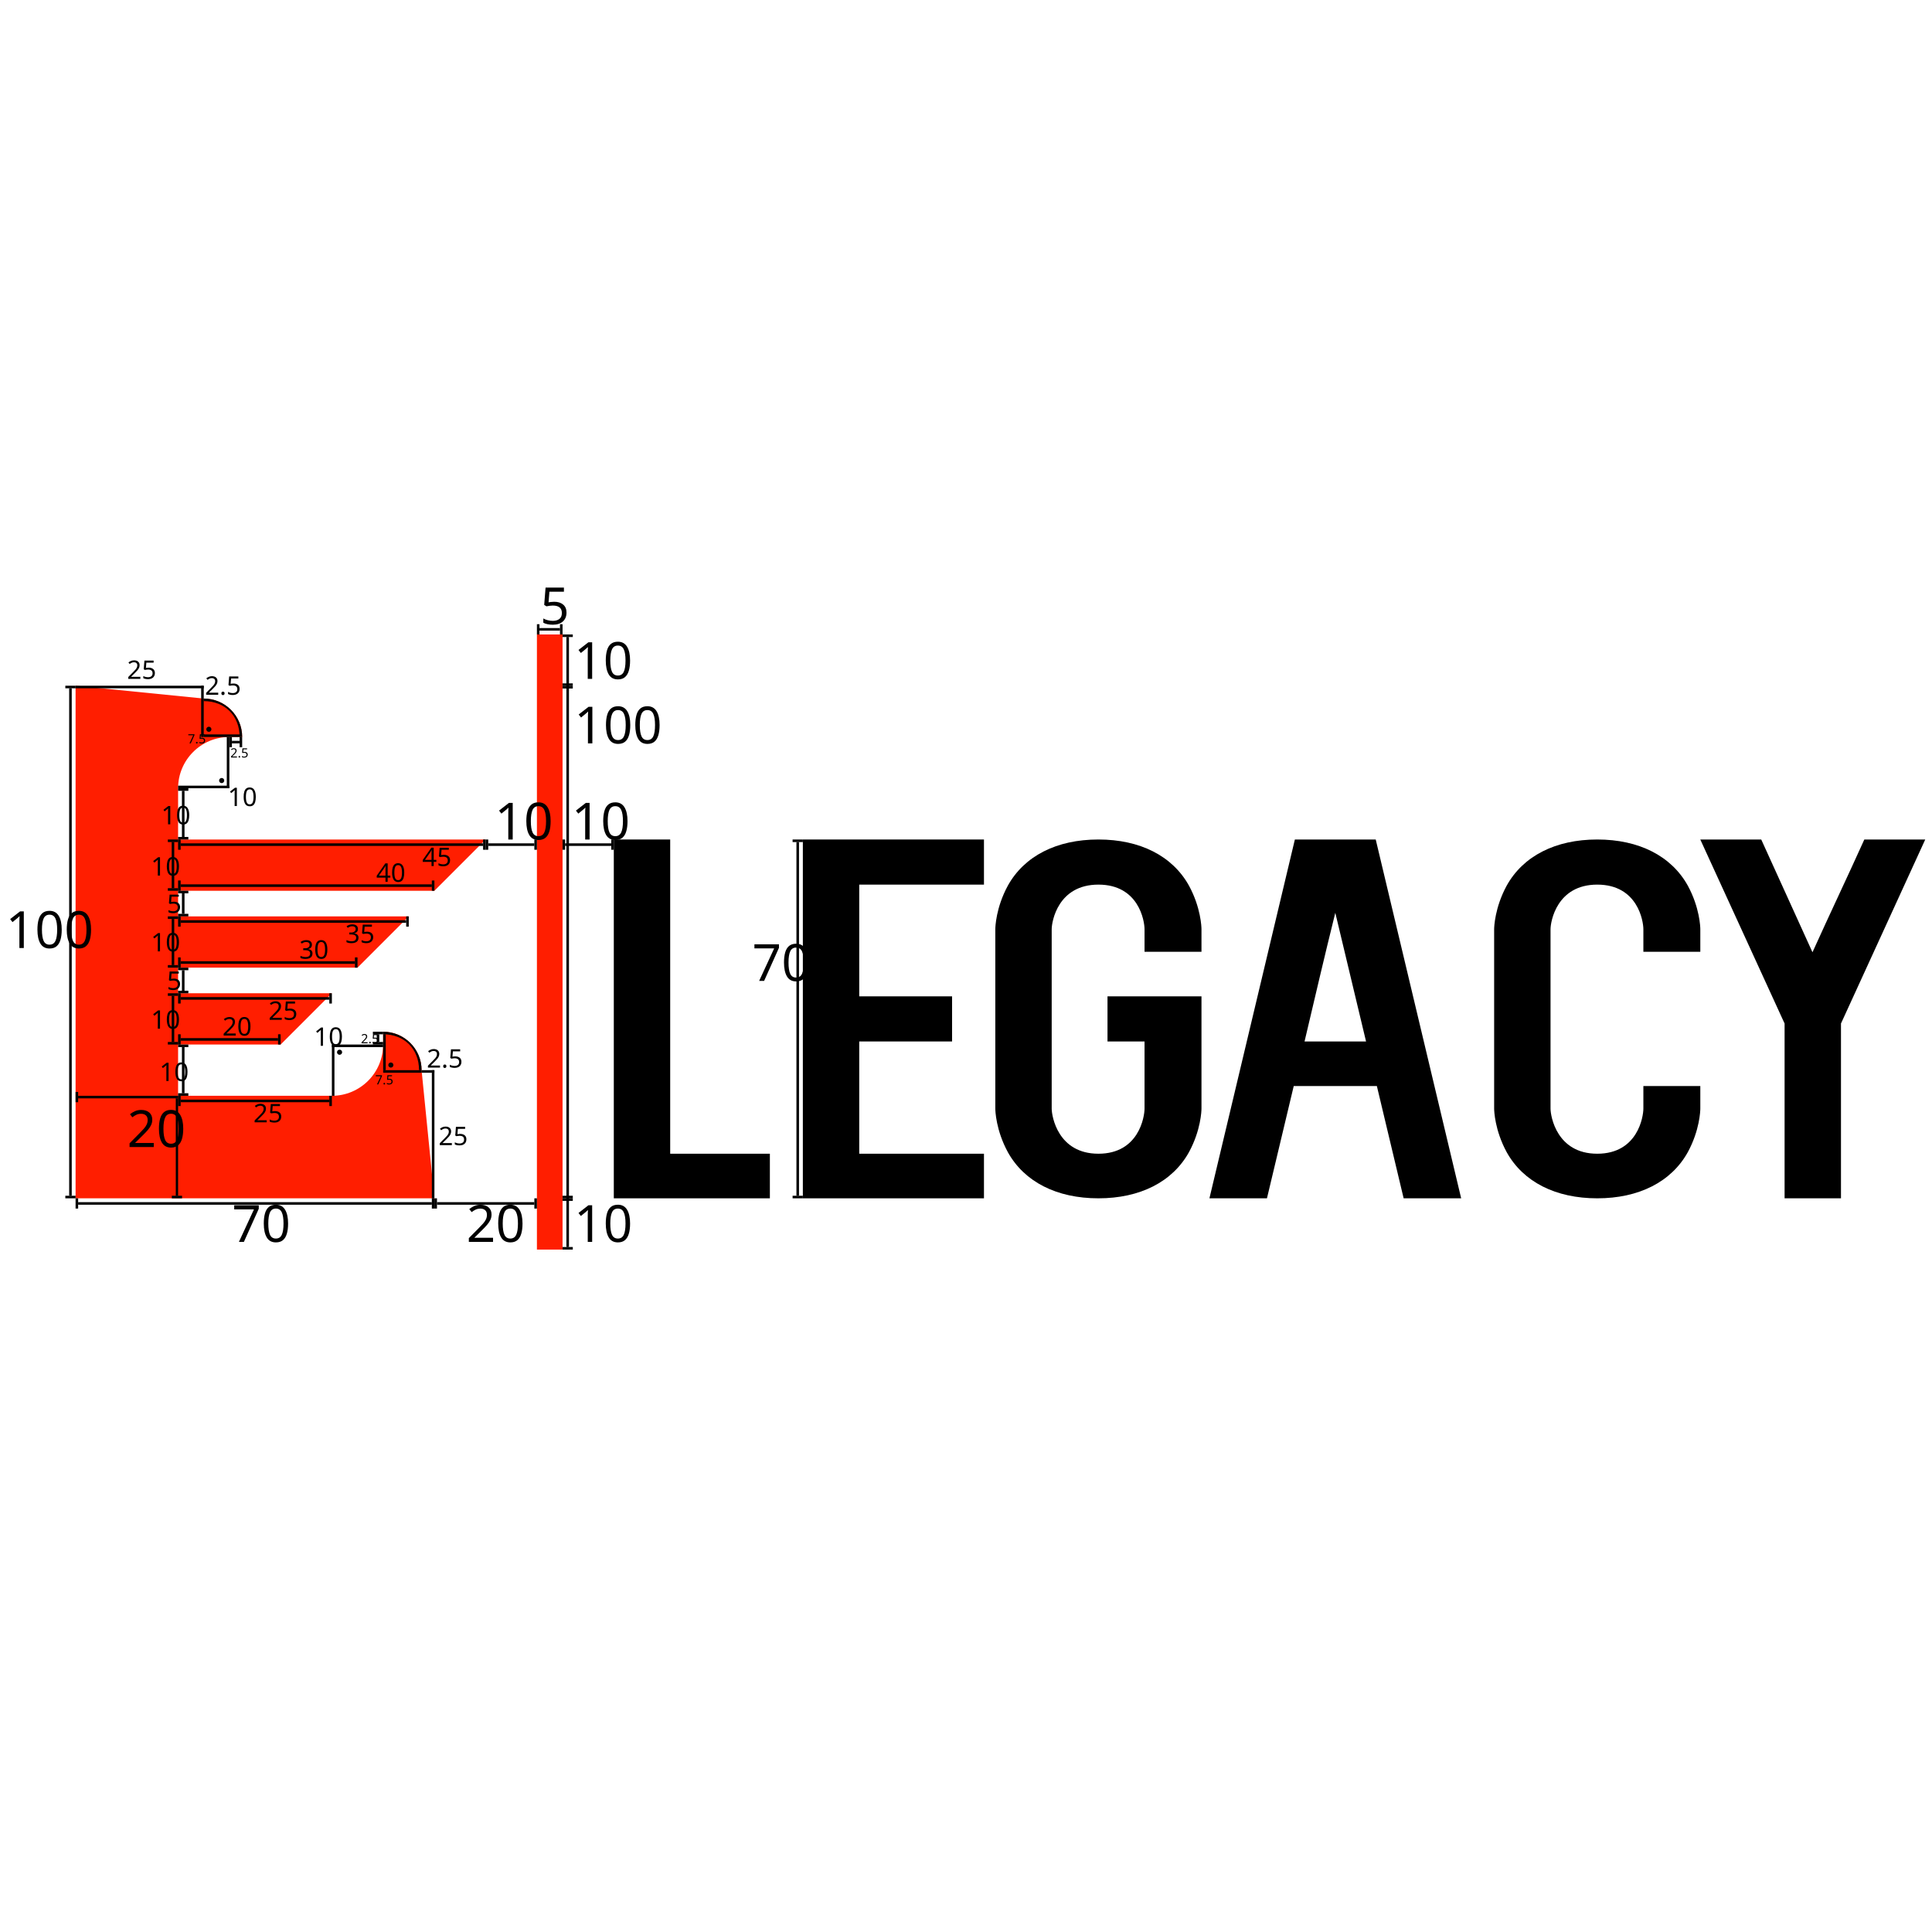
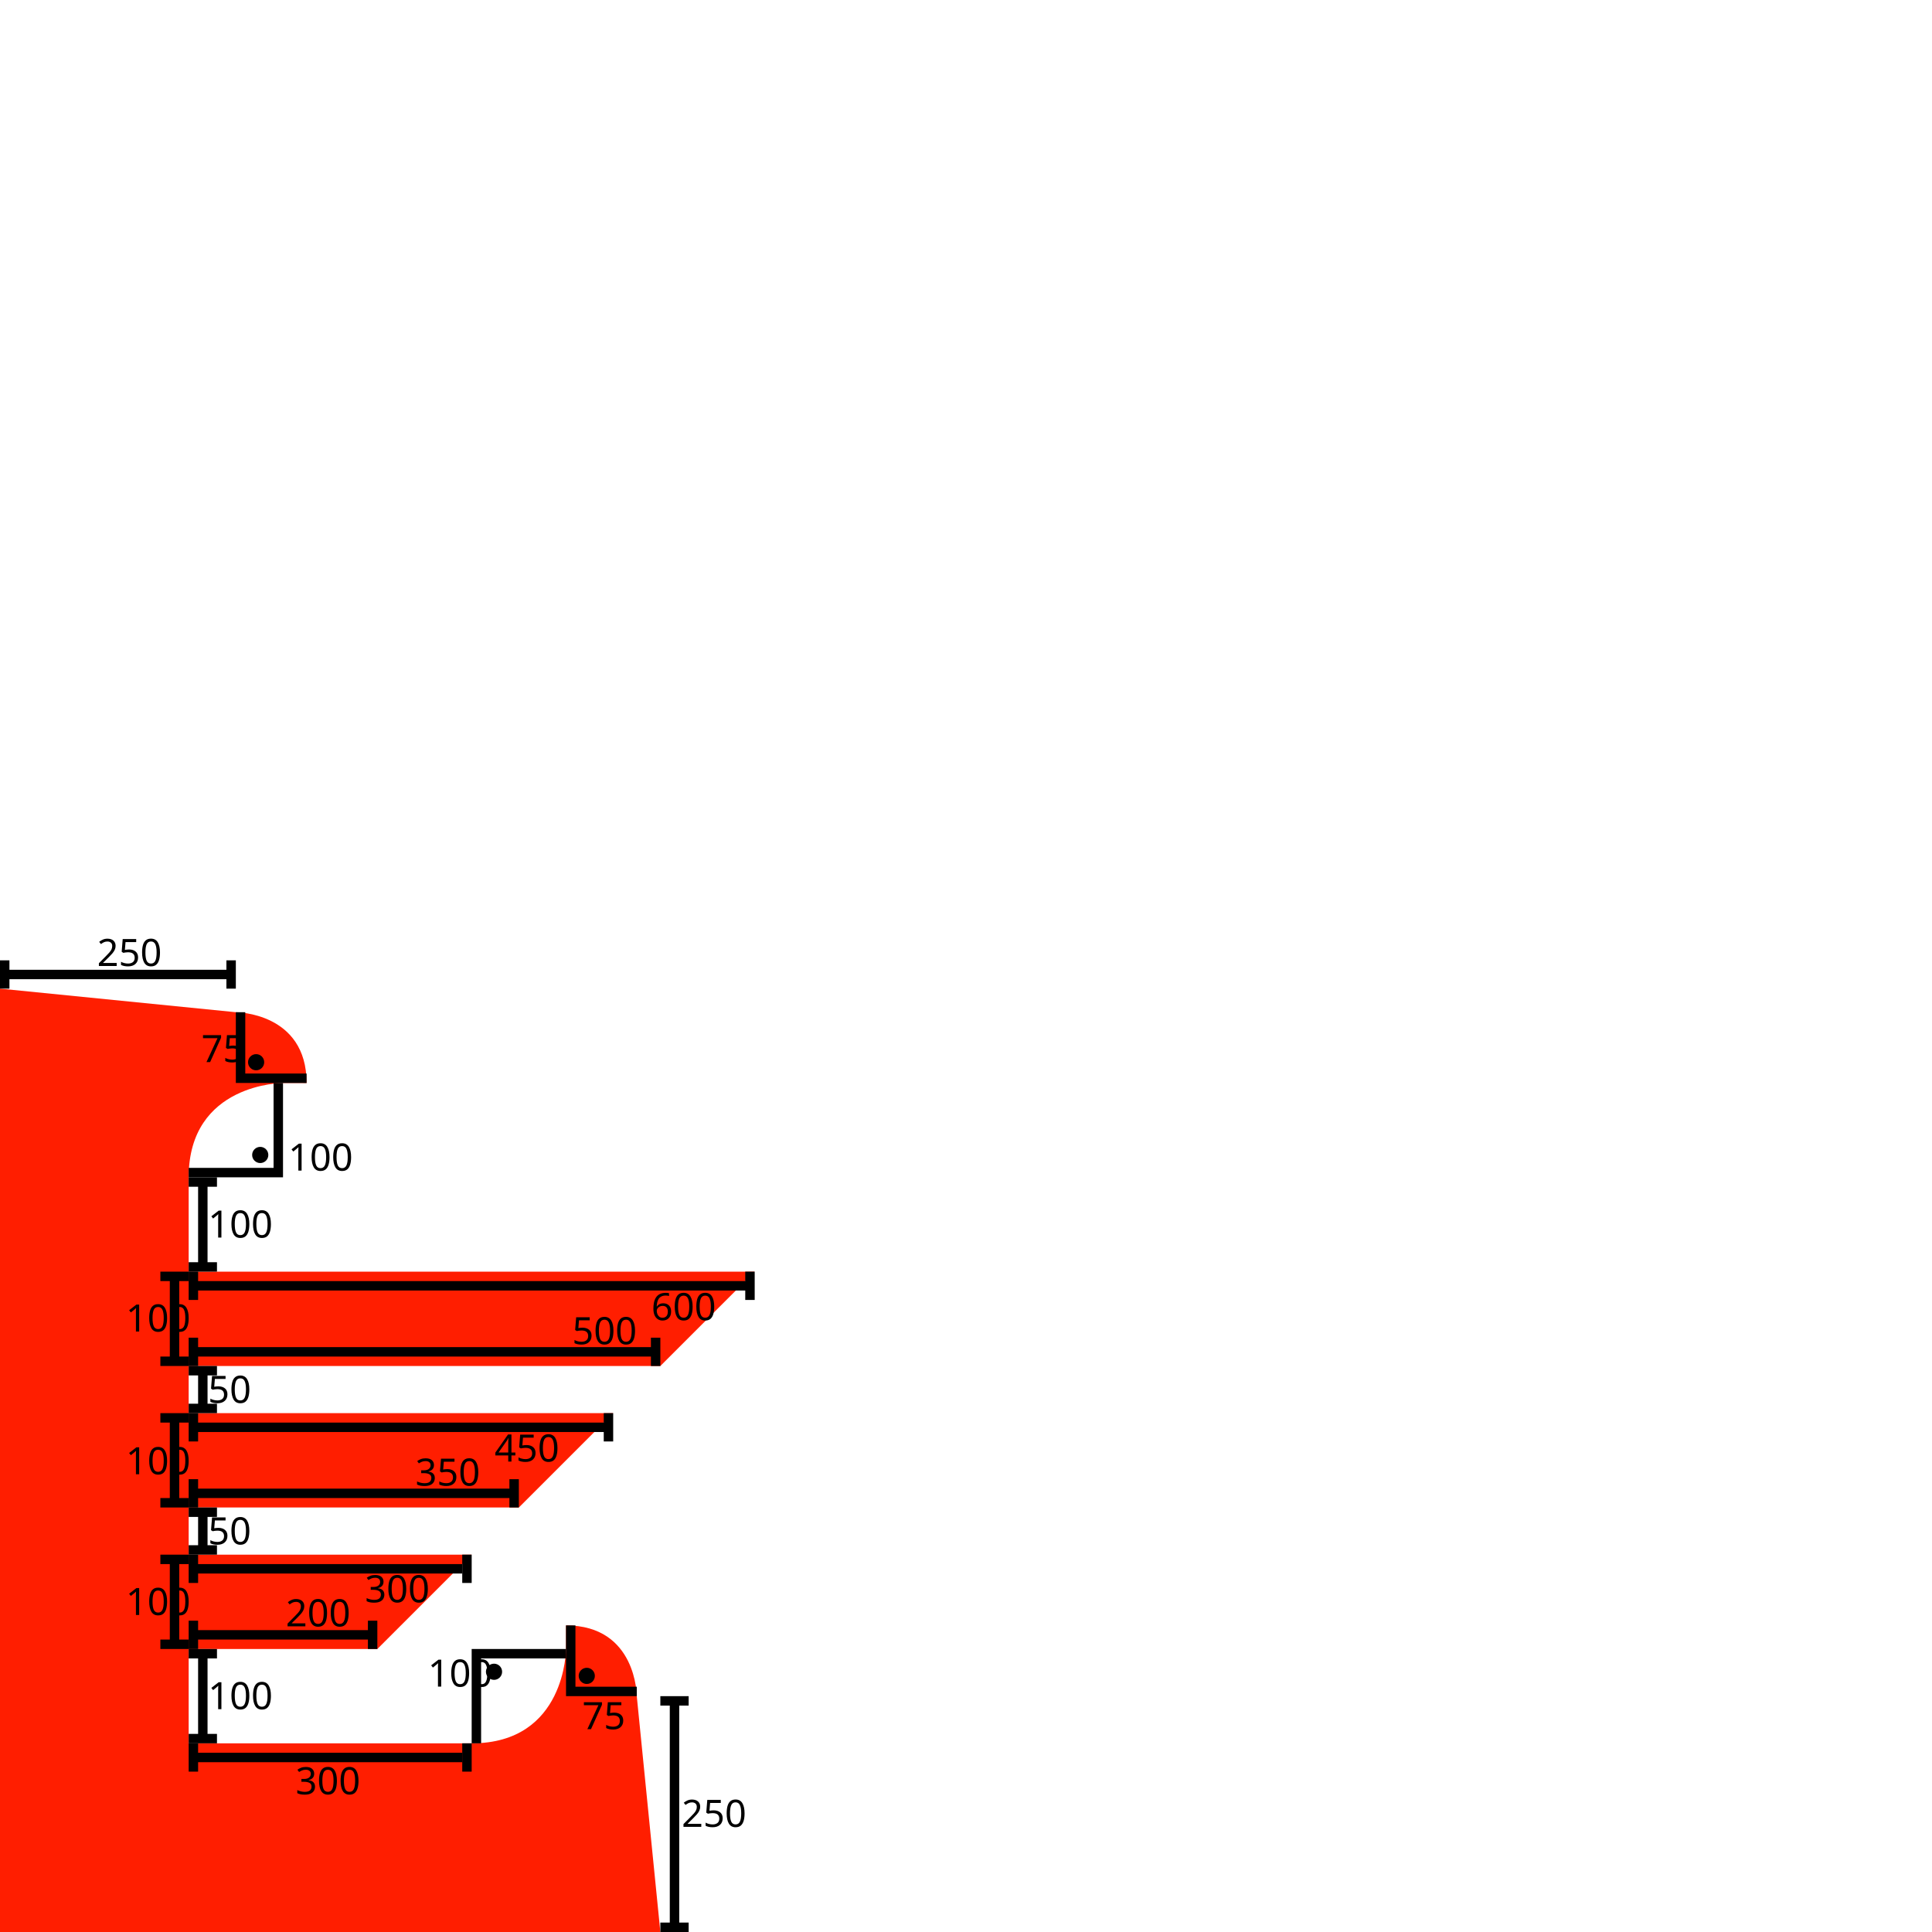
- <svg xmlns="http://www.w3.org/2000/svg" version="1.1" id="Layer_1" x="0px" y="0px" width="2000px" height="2000px" viewBox="0 0 2000 2000" enable-background="new 0 0 2000 2000" xml:space="preserve">
-   <path fill="#FF1E00" d="M396.613,1068.036l0.01,0v13.266c-0.004,29.306-23.761,53.063-53.064,53.064H184.368v-53.064h106.128  l53.064-53.064H184.368v-26.532h185.723l53.064-53.064H184.368v-26.532h265.319l53.064-53.064H184.368v-53.064  c0-29.302,23.758-53.06,53.064-53.064h13.266l0,0.01c0-21.98-17.818-39.798-39.798-39.798L78.241,709.856v530.638h371.446  l-13.276-132.659C436.411,1085.854,418.593,1068.036,396.613,1068.036" />
-   <polyline fill="#FF1E00" points="555.815,656.792 555.815,1293.557 582.346,1293.557 582.346,656.792 " />
-   <g>
-     <path d="M796.969,1194.331v46.162H635.41V869.047h58.372v325.284H796.969z" />
-     <path d="M889.477,915.753v115.664h96.106v46.706h-96.106v116.208h129.12v46.162H831.105V869.047h187.492v46.706H889.477z" />
-     <path d="M1043.322,1192.725c-12.377-22.796-12.981-42.976-12.981-45.1v-185.71c0-2.124,0.604-22.304,12.981-45.1   c17.097-30.801,50.687-47.768,93.746-47.768c43.031,0,76.649,16.968,93.746,47.768c12.377,22.796,12.952,42.976,12.952,45.1v23.34   h-58.947v-23.34c0-8.497-5.901-46.162-47.751-46.162c-41.879,0-48.355,38.183-48.355,46.162v185.71   c0,7.979,6.476,46.706,48.355,46.706c41.85,0,47.751-38.209,47.751-46.706v-69.502h-38.339v-46.706h97.286v116.208   c0,2.124-0.576,22.304-12.952,45.1c-17.097,30.801-50.715,47.768-93.746,47.768   C1094.008,1240.494,1060.419,1223.526,1043.322,1192.725z" />
-     <path d="M1425.328,1124.285h-86.061l-27.718,116.208h-59.552l88.45-371.446h83.701l88.45,371.446h-59.552L1425.328,1124.285z    M1414.132,1078.123l-31.834-133.201c-11.197,45.1-21.213,88.102-31.834,133.201H1414.132z" />
-     <path d="M1559.716,1192.725c-12.377-22.796-12.981-42.976-12.981-45.1v-185.71c0-2.124,0.604-22.304,12.981-45.1   c17.097-30.801,50.687-47.768,93.746-47.768c43.03,0,76.649,16.968,93.746,47.768c12.377,22.796,12.952,42.976,12.952,45.1v23.34   h-58.947v-23.34c0-8.497-5.901-46.162-47.751-46.162c-41.879,0-48.355,38.183-48.355,46.162v185.71   c0,7.979,6.476,46.706,48.355,46.706c41.85,0,47.751-38.209,47.751-46.706v-23.34h58.947v23.34c0,2.124-0.576,22.304-12.952,45.1   c-17.097,30.801-50.715,47.768-93.746,47.768C1610.402,1240.494,1576.813,1223.526,1559.716,1192.725z" />
-     <path d="M1993.013,869.047l-87.241,190.503v180.944h-58.372V1059.55l-87.27-190.503h63.092l53.047,116.726   c17.701-39.245,35.979-77.455,53.68-116.726H1993.013z" />
-   </g>
-   <text transform="matrix(1 0 0 1 5.7993 981.3638)" font-family="'Kenzo'" font-size="53.064">100</text>
-   <text transform="matrix(1 0 0 1 240.125 1285.591)" font-family="'Kenzo'" font-size="53.064">70</text>
-   <rect x="71.608" y="712.508" width="2.653" height="525.331" />
-   <rect x="67.628" y="709.855" width="10.613" height="2.653" />
-   <rect x="78.241" y="709.855" width="132.659" height="2.653" />
-   <rect x="67.628" y="1237.839" width="10.613" height="2.653" />
-   <polyline points="80.894,1244.472 80.894,1247.125 447.034,1247.125 447.034,1244.472 " />
-   <rect x="78.241" y="1240.492" width="2.653" height="10.613" />
-   <rect x="447.034" y="1240.492" width="2.653" height="10.613" />
-   <text transform="matrix(1 0 0 1 131.582 1187.428)" font-family="'Kenzo'" font-size="53.064">20</text>
-   <text transform="matrix(1 0 0 1 511.9082 869.0405)" font-family="'Kenzo'" font-size="53.064">10</text>
-   <text transform="matrix(1 0 0 1 594.1538 702.7764)" font-family="'Kenzo'" font-size="53.064">10</text>
-   <text transform="matrix(1 0 0 1 594.1548 1285.591)" font-family="'Kenzo'" font-size="53.064">10</text>
-   <polyline points="80.894,1134.365 80.894,1137.018 184.368,1137.018 184.368,1134.365 " />
-   <rect x="78.241" y="1130.385" width="2.653" height="10.613" />
-   <text transform="matrix(1 0 0 1 389.4287 912.8208)" font-family="'Kenzo'" font-size="26.532">40</text>
-   <text transform="matrix(1 0 0 1 437.0825 896.5151)" font-family="'Kenzo'" font-size="26.532">45</text>
-   <polyline points="187.021,873.026 187.021,875.679 500.098,875.679 500.098,873.026 " />
-   <polyline points="505.405,873.028 505.405,875.681 553.163,875.681 553.163,873.028 " />
-   <rect x="184.368" y="869.046" width="2.653" height="10.613" />
-   <rect x="500.098" y="869.046" width="2.653" height="10.613" />
-   <rect x="502.751" y="869.046" width="2.653" height="10.613" />
-   <rect x="553.161" y="869.046" width="2.653" height="10.613" />
-   <text transform="matrix(1 0 0 1 482.7979 1285.591)" font-family="'Kenzo'" font-size="53.064">20</text>
-   <polyline points="452.339,1244.474 452.339,1247.127 553.159,1247.127 553.159,1244.474 " />
-   <rect x="449.687" y="1240.494" width="2.653" height="10.613" />
-   <rect x="553.161" y="1240.494" width="2.653" height="10.613" />
-   <text transform="matrix(1 0 0 1 591.4985 869.0405)" font-family="'Kenzo'" font-size="53.064">10</text>
-   <polyline points="585.001,873.028 585.001,875.681 632.759,875.681 632.759,873.028 " />
-   <rect x="582.346" y="869.046" width="2.653" height="10.613" />
-   <rect x="632.757" y="869.046" width="2.653" height="10.613" />
-   <text transform="matrix(1 0 0 1 559.1025 646.1763)" font-family="'Kenzo'" font-size="53.064">5</text>
-   <polyline points="558.47,650.162 558.47,652.815 579.694,652.815 579.694,650.162 " />
-   <rect x="555.815" y="646.179" width="2.653" height="10.613" />
-   <rect x="579.693" y="646.179" width="2.653" height="10.613" />
-   <polyline points="187.021,915.477 187.021,918.13 447.034,918.13 447.034,915.477 " />
-   <rect x="184.368" y="911.497" width="2.653" height="10.613" />
-   <rect x="447.034" y="911.497" width="2.653" height="10.613" />
-   <text transform="matrix(1 0 0 1 309.8354 992.4165)" font-family="'Kenzo'" font-size="26.532">30</text>
-   <text transform="matrix(1 0 0 1 357.4863 976.1118)" font-family="'Kenzo'" font-size="26.532">35</text>
-   <polyline points="187.021,952.622 187.021,955.275 420.5,955.275 420.5,952.622 " />
-   <rect x="184.368" y="948.642" width="2.653" height="10.613" />
-   <rect x="420.5" y="948.642" width="2.653" height="10.613" />
-   <polyline points="187.021,995.073 187.021,997.727 367.437,997.727 367.437,995.073 " />
-   <rect x="184.368" y="991.093" width="2.653" height="10.613" />
-   <rect x="367.437" y="991.093" width="2.653" height="10.613" />
-   <text transform="matrix(1 0 0 1 230.2378 1072.015)" font-family="'Kenzo'" font-size="26.532">20</text>
-   <text transform="matrix(1 0 0 1 277.8877 1055.709)" font-family="'Kenzo'" font-size="26.532">25</text>
-   <polyline points="187.021,1032.218 187.021,1034.871 340.906,1034.871 340.906,1032.218 " />
-   <polyline points="187.021,1074.669 187.021,1077.322 287.843,1077.322 287.843,1074.669 " />
-   <rect x="184.368" y="1028.237" width="2.653" height="10.613" />
-   <rect x="340.906" y="1028.237" width="2.653" height="10.613" />
-   <text transform="matrix(1 0 0 1 262.3013 1161.831)" font-family="'Kenzo'" font-size="26.532">25</text>
-   <polyline points="187.021,1138.346 187.021,1140.999 340.906,1140.999 340.906,1138.346 " />
-   <rect x="184.368" y="1134.365" width="2.653" height="10.613" />
-   <rect x="340.906" y="1134.365" width="2.653" height="10.613" />
-   <rect x="184.368" y="1070.688" width="2.653" height="10.613" />
-   <rect x="287.842" y="1070.688" width="2.653" height="10.613" />
-   <polyline points="181.968,1237.839 184.368,1237.839 184.368,1137.018 181.968,1137.018 " />
-   <rect x="177.862" y="1237.839" width="10.613" height="2.653" />
-   <polyline points="177.735,1078.648 180.388,1078.648 180.388,1030.891 177.735,1030.891 " />
-   <rect x="173.755" y="1078.648" width="10.613" height="2.653" />
-   <rect x="173.755" y="1028.237" width="10.613" height="2.653" />
-   <text transform="matrix(1 0 0 1 165.062 1119.071)" font-family="'Kenzo'" font-size="26.532">10</text>
-   <text transform="matrix(1 0 0 1 324.9155 1082.627)" font-family="'Kenzo'" font-size="26.532">10</text>
-   <text transform="matrix(1 0 0 1 172.7475 1024.663)" font-family="'Kenzo'" font-size="26.532">5</text>
-   <text transform="matrix(1 0 0 1 156.2187 1064.902)" font-family="'Kenzo'" font-size="26.532">10</text>
-   <text transform="matrix(1 0 0 1 156.2187 984.8647)" font-family="'Kenzo'" font-size="26.532">10</text>
-   <text transform="matrix(1 0 0 1 156.2187 906.3745)" font-family="'Kenzo'" font-size="26.532">10</text>
-   <polyline points="188.348,1131.712 191.001,1131.712 191.001,1083.954 188.348,1083.954 " />
-   <rect x="184.368" y="1131.712" width="10.613" height="2.653" />
-   <rect x="184.368" y="1081.301" width="10.613" height="2.653" />
-   <polyline points="389.99,1078.645 392.643,1078.645 392.643,1070.686 389.99,1070.686 " />
-   <rect x="386.01" y="1078.648" width="10.613" height="2.653" />
-   <rect x="386.01" y="1068.035" width="10.613" height="2.653" />
-   <polyline points="188.348,1025.583 191.001,1025.583 191.001,1004.357 188.348,1004.357 " />
-   <rect x="184.368" y="1025.584" width="10.613" height="2.653" />
-   <rect x="184.368" y="1001.706" width="10.613" height="2.653" />
-   <text transform="matrix(1 0 0 1 172.7475 945.0669)" font-family="'Kenzo'" font-size="26.532">5</text>
-   <polyline points="188.348,945.987 191.001,945.987 191.001,924.761 188.348,924.761 " />
-   <rect x="184.368" y="945.989" width="10.613" height="2.653" />
-   <rect x="184.368" y="922.11" width="10.613" height="2.653" />
-   <polyline points="177.735,999.052 180.388,999.052 180.388,951.295 177.735,951.295 " />
-   <rect x="173.755" y="999.052" width="10.613" height="2.653" />
-   <rect x="173.755" y="948.642" width="10.613" height="2.653" />
-   <polyline points="177.735,919.457 180.388,919.457 180.388,871.699 177.735,871.699 " />
-   <rect x="173.755" y="919.457" width="10.613" height="2.653" />
-   <rect x="173.755" y="869.046" width="10.613" height="2.653" />
-   <text transform="matrix(1 0 0 1 166.8281 853.311)" font-family="'Kenzo'" font-size="26.532">10</text>
-   <text transform="matrix(1 0 0 1 235.7632 834.4043)" font-family="'Kenzo'" font-size="26.532">10</text>
-   <text transform="matrix(1 0 0 1 212.1055 719.1909)" font-family="'Kenzo'" font-size="26.532">2.5</text>
-   <text transform="matrix(1 0 0 1 131.4956 702.7778)" font-family="'Kenzo'" font-size="26.532">25</text>
-   <text transform="matrix(1 0 0 1 238.4228 784.1372)" font-family="'Kenzo'" font-size="13.266">2.5</text>
-   <text transform="matrix(1 0 0 1 373.6245 1079.974)" font-family="'Kenzo'" font-size="13.266">2.5</text>
-   <text transform="matrix(1 0 0 1 194.3618 769.5498)" font-family="'Kenzo'" font-size="13.266">7.5</text>
-   <polyline points="188.348,866.393 191.001,866.393 191.001,818.636 188.348,818.636 " />
-   <polyline points="208.247,723.141 210.9,723.141 210.9,709.876 208.247,709.876 " />
-   <rect x="184.368" y="866.393" width="10.613" height="2.653" />
-   <rect x="184.368" y="815.982" width="10.613" height="2.653" />
-   <rect x="184.368" y="813.329" width="53.064" height="2.653" />
-   <rect x="240.085" y="766.901" width="7.96" height="2.653" />
-   <rect x="234.779" y="762.919" width="2.653" height="53.064" />
-   <rect x="237.432" y="762.919" width="2.653" height="10.613" />
-   <rect x="248.045" y="762.919" width="2.653" height="10.613" />
-   <path d="M67.628,947.309" />
-   <text transform="matrix(1 0 0 1 778.6528 1015.414)" font-family="'Kenzo'" font-size="53.064">70</text>
-   <rect x="824.472" y="871.7" width="2.653" height="366.14" />
-   <rect x="820.492" y="869.047" width="10.613" height="2.653" />
-   <rect x="820.492" y="1237.84" width="10.613" height="2.653" />
-   <path d="M820.492,947.31" />
-   <text transform="matrix(1 0 0 1 594.3564 769.5566)" font-family="'Kenzo'" font-size="53.064">100</text>
-   <rect x="586.326" y="659.445" width="2.653" height="631.459" />
-   <rect x="582.346" y="710.076" width="10.613" height="2.653" />
-   <rect x="582.346" y="707.423" width="10.613" height="2.653" />
-   <rect x="582.346" y="656.792" width="10.613" height="2.653" />
-   <rect x="582.346" y="1237.84" width="10.613" height="2.653" />
-   <rect x="582.346" y="1240.494" width="10.613" height="2.653" />
-   <rect x="582.346" y="1290.904" width="10.613" height="2.653" />
-   <path d="M581.011,947.309" />
-   <circle cx="229.472" cy="808.023" r="2.653" />
-   <circle cx="216.206" cy="754.959" r="2.653" />
-   <path d="M210.9,757.612" />
-   <rect x="210.9" y="760.257" width="37.145" height="2.653" />
-   <polyline points="210.9,723.141 208.247,723.141 208.247,762.919 210.9,762.919 " />
-   <rect x="343.559" y="1081.301" width="53.064" height="2.653" />
-   <rect x="343.559" y="1081.301" width="2.653" height="53.064" />
-   <circle cx="351.519" cy="1089.261" r="2.653" />
-   <path d="M248.045,762.93c0-21.98-15.165-37.145-37.145-37.145v-2.655c21.98,0,39.798,17.818,39.798,39.798" />
-   <rect x="447.053" y="1107.833" width="2.653" height="132.659" />
-   <polyline points="436.42,1110.486 436.42,1107.833 449.686,1107.833 449.686,1110.486 " />
-   <circle cx="404.602" cy="1102.527" r="2.653" />
-   <rect x="396.651" y="1070.688" width="2.653" height="37.145" />
-   <rect x="396.643" y="1107.833" width="39.777" height="2.653" />
-   <path d="M396.632,1070.688c21.98,0,37.145,15.165,37.145,37.145h2.655c0-21.98-17.818-39.798-39.798-39.798" />
-   <text transform="matrix(1 0 0 1 441.7134 1105.183)" font-family="'Kenzo'" font-size="26.532">2.5</text>
-   <text transform="matrix(1 0 0 1 453.9668 1185.438)" font-family="'Kenzo'" font-size="26.532">25</text>
-   <text transform="matrix(1 0 0 1 388.481 1122.536)" font-family="'Kenzo'" font-size="13.266">7.5</text>
+ <svg xmlns="http://www.w3.org/2000/svg" version="1.1" id="Layer_1" x="0px" y="0px" width="2048" height="2048" viewBox="0 0 2048 2048" enable-background="new 0 0 2000 2000" xml:space="preserve">
+   <defs id="defs297" />
+   <path d="m 600,1748 c 0,0 0,100 -100,100 H 200 V 1748 H 400 L 500,1648 H 200 v -50 H 550 L 650,1498 H 200 v -50 H 700 L 800,1348 H 200 v -100 c 0,-100.015 100,-100 100,-100 h 25 c 0,-75.005 -75,-75 -75,-75 L 0,1048 v 1000 h 700 l -25,-250 c 0,0 0,-75 -75,-75" id="path2" style="fill:#ff1e00" />
+   <path style="stroke-width:10.127" d="M -30,1048 H 0 v 10 h -30 z" id="rect34-1" />
+   <path style="stroke-width:9.085" d="M -10,1054.625 V 1848 h -10 v -793.375 z" id="rect34-1-6" />
+   <path style="stroke-width:10.127" d="m 690,2078 v -30 h 10 v 30 z" id="rect34-2-3" />
+   <path style="stroke-width:8.578" d="m 200,2058 h 496.553 v 10 H 200 Z" id="rect34-0" />
+   <path style="stroke-width:6.64" d="m 200,1838 h 30 v 10 h -30 z" id="rect34-9" />
+   <path style="stroke-width:10.127" d="m 200,1748 h 30 v 10 h -30 z" id="rect34-1-4" />
+   <path style="stroke-width:3.004" d="m 220,1753.711 v 86.725 h -10 v -86.725 z" id="rect34-1-6-8" />
+   <path style="stroke-width:6.64" d="m 170,1738 h 30 v 10 h -30 z" id="rect34-9-9" />
+   <path style="stroke-width:10.127" d="m 170,1648 h 30 v 10 h -30 z" id="rect34-1-4-5" />
+   <path style="stroke-width:3.004" d="m 190,1653.711 v 86.725 h -10 v -86.725 z" id="rect34-1-6-8-9" />
+   <path style="stroke-width:6.64" d="m 170,1588 h 30 v 10 h -30 z" id="rect34-9-9-5" />
+   <path style="stroke-width:10.127" d="m 170,1498 h 30 v 10 h -30 z" id="rect34-1-4-5-3" />
+   <path style="stroke-width:3.004" d="m 190,1503.711 v 86.725 h -10 v -86.725 z" id="rect34-1-6-8-9-7" />
+   <path style="stroke-width:6.64" d="m 170,1438 h 30 v 10 h -30 z" id="rect34-9-9-5-7" />
+   <path style="stroke-width:10.127" d="m 170,1348 h 30 v 10 h -30 z" id="rect34-1-4-5-3-1" />
+   <path style="stroke-width:3.004" d="m 190,1353.711 v 86.725 h -10 v -86.725 z" id="rect34-1-6-8-9-7-9" />
+   <path style="stroke-width:10.127" d="m 200,1638 h 30 v 10 h -30 z" id="rect34-1-4-58" />
+   <path style="stroke-width:10.127" d="m 200,1598 h 30 v 10 h -30 z" id="rect34-1-4-58-3" />
+   <path style="stroke-width:10.127" d="m 200,1488 h 30 v 10 h -30 z" id="rect34-1-4-58-3-4" />
+   <path style="stroke-width:10.127" d="m 200,1448 h 30 v 10 h -30 z" id="rect34-1-4-58-3-4-1" />
+   <path style="stroke-width:2.009" d="M 220,1603.711 V 1642.5 h -10 v -38.789 z" id="rect34-1-6-8-7" />
+   <path style="stroke-width:2.009" d="M 220,1453.211 V 1492 h -10 v -38.789 z" id="rect34-1-6-8-7-3" />
+   <path style="stroke-width:6.64" d="m 200,1338 h 30 v 10 h -30 z" id="rect34-9-1" />
+   <path style="stroke-width:10.127" d="m 200,1248 h 30 v 10 h -30 z" id="rect34-1-4-6" />
+   <path style="stroke-width:3.004" d="m 220,1253.711 v 86.725 h -10 v -86.725 z" id="rect34-1-6-8-2" />
+   <path style="stroke-width:18.489" d="M 290 1147.994 L 290 1238 L 200 1238 L 200 1248 L 300 1248 L 300 1147.994 L 290 1147.994 z " id="rect34-1-4-6-2" />
+   <circle style="fill:#000000;fill-opacity:1;stroke:none;stroke-width:1;stroke-miterlimit:4;stroke-dasharray:none;stroke-opacity:1" id="path832" cx="275.86" cy="1224.309" r="8.574" />
+   <path style="stroke-width:18.489" d="m 325,1138 -65,-0.01 0,-64.995 h -10 l 0,74.995 75,0.01 z" id="rect34-1-4-6-2-9" />
+   <circle style="fill:#000000;fill-opacity:1;stroke:none;stroke-width:1;stroke-miterlimit:4;stroke-dasharray:none;stroke-opacity:1" id="path832-3" cx="271.5" cy="1126" r="8.574" />
+   <path style="stroke-width:18.489" d="m 600,1758 h -90.006 v 90 h -10 V 1748 H 600 Z" id="rect34-1-4-6-2-6" />
+   <circle style="fill:#000000;fill-opacity:1;stroke:none;stroke-width:1;stroke-miterlimit:4;stroke-dasharray:none;stroke-opacity:1" id="path832-4" cx="-1772.14" cy="-523.685" r="8.574" transform="matrix(0,-1,-1,0,0,0)" />
+   <path style="stroke-width:18.489" d="m 609.994,1723 0.01,65 H 675 v 10 h -74.996 l -0.01,-75 z" id="rect34-1-4-6-2-9-0" />
+   <circle style="fill:#000000;fill-opacity:1;stroke:none;stroke-width:1;stroke-miterlimit:4;stroke-dasharray:none;stroke-opacity:1" id="path832-3-2" cx="-1776.5" cy="-621.994" r="8.574" transform="matrix(0,-1,-1,0,0,0)" />
+   <path style="stroke-width:10.127" d="m 200,1748 v -30 h 10 v 30 z" id="rect34-2-1" />
+   <path style="stroke-width:10.127" d="m 390,1748 v -30 h 10 v 30 z" id="rect34-2-3-8" />
+   <path style="stroke-width:5.306" d="m 204.5,1728 h 190.007 v 10 H 204.5 Z" id="rect34-0-7" />
+   <path style="stroke-width:10.127" d="m 200,1678 v -30 h 10 v 30 z" id="rect34-2-1-3" />
+   <path style="stroke-width:10.127" d="m 490,1678 v -30 h 10 v 30 z" id="rect34-2-3-8-4" />
+   <path style="stroke-width:6.504" d="M 204.5,1658 H 490 v 10 H 204.5 Z" id="rect34-0-7-2" />
+   <path style="stroke-width:10.127" d="m 200,1598 v -30 h 10 v 30 z" id="rect34-2-1-7" />
+   <path style="stroke-width:10.127" d="m 540,1598 v -30 h 10 v 30 z" id="rect34-2-3-8-1" />
+   <path style="stroke-width:7.09" d="m 204.5,1578 h 339.257 v 10 H 204.5 Z" id="rect34-0-7-3" />
+   <path style="stroke-width:10.127" d="m 200,1528 v -30 h 10 v 30 z" id="rect34-2-1-3-5" />
+   <path style="stroke-width:10.127" d="m 640,1528 v -30 h 10 v 30 z" id="rect34-2-3-8-4-6" />
+   <path style="stroke-width:8.065" d="m 204.5,1508 h 439 v 10 h -439 z" id="rect34-0-7-2-4" />
+   <path style="stroke-width:10.127" d="m 200,1448 v -30 h 10 v 30 z" id="rect34-2-1-1" />
+   <path style="stroke-width:10.127" d="m 690,1448 v -30 h 10 v 30 z" id="rect34-2-3-8-3" />
+   <path style="stroke-width:8.535" d="m 204.5,1428 h 491.588 v 10 H 204.5 Z" id="rect34-0-7-5" />
+   <path style="stroke-width:10.127" d="m 200,1378 v -30 h 10 v 30 z" id="rect34-2-1-3-50" />
+   <path style="stroke-width:10.127" d="m 790,1378 v -30 h 10 v 30 z" id="rect34-2-3-8-4-4" />
+   <path style="stroke-width:9.359" d="m 204.5,1358 h 591.157 v 10 H 204.5 Z" id="rect34-0-7-2-42" />
+   <text xml:space="preserve" style="font-style:normal;font-variant:normal;font-weight:normal;font-stretch:normal;font-size:40px;line-height:1.25;font-family:Kenzo;-inkscape-font-specification:Kenzo;letter-spacing:0px;word-spacing:0px;fill:#000000;fill-opacity:1;stroke:none" x="220.5" y="1811.812" id="text1790">
+     <tspan id="tspan1788" x="220.5" y="1811.812">100</tspan>
+   </text>
+   <text xml:space="preserve" style="font-style:normal;font-variant:normal;font-weight:normal;font-stretch:normal;font-size:40px;line-height:1.25;font-family:Kenzo;-inkscape-font-specification:Kenzo;font-variant-ligatures:normal;font-variant-position:normal;font-variant-caps:normal;font-variant-numeric:normal;font-variant-alternates:normal;font-feature-settings:normal;text-indent:0;text-align:start;text-decoration:none;text-decoration-line:none;text-decoration-style:solid;text-decoration-color:#000000;letter-spacing:0px;word-spacing:0px;text-transform:none;writing-mode:lr-tb;direction:ltr;text-orientation:mixed;dominant-baseline:auto;baseline-shift:baseline;text-anchor:start;white-space:normal;shape-padding:0;opacity:1;vector-effect:none;fill:#000000;fill-opacity:1;stroke:none;stroke-width:1;stroke-linecap:butt;stroke-linejoin:miter;stroke-miterlimit:4;stroke-dasharray:none;stroke-dashoffset:0;stroke-opacity:1" x="133.327" y="1711.982" id="text1790-4">
+     <tspan id="tspan1788-9" x="133.327" y="1711.982">100</tspan>
+   </text>
+   <text xml:space="preserve" style="font-style:normal;font-variant:normal;font-weight:normal;font-stretch:normal;font-size:40px;line-height:1.25;font-family:Kenzo;-inkscape-font-specification:Kenzo;letter-spacing:0px;word-spacing:0px;fill:#000000;fill-opacity:1;stroke:none" x="220.5" y="1637.105" id="text1790-3">
+     <tspan id="tspan1788-7" x="220.5" y="1637.105">50</tspan>
+   </text>
+   <text xml:space="preserve" style="font-style:normal;font-variant:normal;font-weight:normal;font-stretch:normal;font-size:40px;line-height:1.25;font-family:Kenzo;-inkscape-font-specification:Kenzo;font-variant-ligatures:normal;font-variant-position:normal;font-variant-caps:normal;font-variant-numeric:normal;font-variant-alternates:normal;font-feature-settings:normal;text-indent:0;text-align:start;text-decoration:none;text-decoration-line:none;text-decoration-style:solid;text-decoration-color:#000000;letter-spacing:0px;word-spacing:0px;text-transform:none;writing-mode:lr-tb;direction:ltr;text-orientation:mixed;dominant-baseline:auto;baseline-shift:baseline;text-anchor:start;white-space:normal;shape-padding:0;opacity:1;vector-effect:none;fill:#000000;fill-opacity:1;stroke:none;stroke-width:1;stroke-linecap:butt;stroke-linejoin:miter;stroke-miterlimit:4;stroke-dasharray:none;stroke-dashoffset:0;stroke-opacity:1" x="133.327" y="1562.783" id="text1790-4-8">
+     <tspan id="tspan1788-9-2" x="133.327" y="1562.783">100</tspan>
+   </text>
+   <text xml:space="preserve" style="font-style:normal;font-variant:normal;font-weight:normal;font-stretch:normal;font-size:40px;line-height:1.25;font-family:Kenzo;-inkscape-font-specification:Kenzo;font-variant-ligatures:normal;font-variant-position:normal;font-variant-caps:normal;font-variant-numeric:normal;font-variant-alternates:normal;font-feature-settings:normal;text-indent:0;text-align:start;text-decoration:none;text-decoration-line:none;text-decoration-style:solid;text-decoration-color:#000000;letter-spacing:0px;word-spacing:0px;text-transform:none;writing-mode:lr-tb;direction:ltr;text-orientation:mixed;dominant-baseline:auto;baseline-shift:baseline;text-anchor:start;white-space:normal;shape-padding:0;opacity:1;vector-effect:none;fill:#000000;fill-opacity:1;stroke:none;stroke-width:1;stroke-linecap:butt;stroke-linejoin:miter;stroke-miterlimit:4;stroke-dasharray:none;stroke-dashoffset:0;stroke-opacity:1" x="133.327" y="1411.462" id="text1790-4-8-9">
+     <tspan id="tspan1788-9-2-3" x="133.327" y="1411.462">100</tspan>
+   </text>
+   <text xml:space="preserve" style="font-style:normal;font-variant:normal;font-weight:normal;font-stretch:normal;font-size:40px;line-height:1.25;font-family:Kenzo;-inkscape-font-specification:Kenzo;letter-spacing:0px;word-spacing:0px;fill:#000000;fill-opacity:1;stroke:none" x="220.5" y="1311.888" id="text1790-43">
+     <tspan id="tspan1788-94" x="220.5" y="1311.888">100</tspan>
+   </text>
+   <text xml:space="preserve" style="font-style:normal;font-variant:normal;font-weight:normal;font-stretch:normal;font-size:40px;line-height:1.25;font-family:Kenzo;-inkscape-font-specification:Kenzo;letter-spacing:0px;word-spacing:0px;fill:#000000;fill-opacity:1;stroke:none" x="220.5" y="1487.105" id="text1790-3-0">
+     <tspan id="tspan1788-7-6" x="220.5" y="1487.105">50</tspan>
+   </text>
+   <path style="stroke-width:10.127" d="m 200,1878 v -30 h 10 v 30 z" id="rect34-2-1-3-6" />
+   <path style="stroke-width:10.127" d="m 490,1878 v -30 h 10 v 30 z" id="rect34-2-3-8-4-7" />
+   <path style="stroke-width:6.504" d="M 204.5,1858 H 490 v 10 H 204.5 Z" id="rect34-0-7-2-7" />
+   <path style="stroke-width:10.127" d="m -2e-7,2078 v -30 h 10 v 30 z" id="rect34-2-1-3-6-3" />
+   <path style="stroke-width:10.127" d="m 190,2078 v -30 h 10 v 30 z" id="rect34-2-3-8-4-7-6" />
+   <path style="stroke-width:5.272" d="M 4.5,2058 H 192.066 v 10 H 4.5 Z" id="rect34-0-7-2-7-7" />
+   <path style="stroke-width:10.127" d="M -30,1848 H 0 v 10 h -30 z" id="rect34-2-1-3-6-3-2" />
+   <path style="stroke-width:10.127" d="M -30,2038 H 0 v 10 h -30 z" id="rect34-2-3-8-4-7-6-6" />
+   <path style="stroke-width:5.272" d="m -10,1852.5 v 187.566 H -20 V 1852.5 Z" id="rect34-0-7-2-7-7-4" />
+   <text xml:space="preserve" style="font-style:normal;font-variant:normal;font-weight:normal;font-stretch:normal;font-size:40px;line-height:1.25;font-family:Kenzo;-inkscape-font-specification:Kenzo;letter-spacing:0px;word-spacing:0px;fill:#000000;fill-opacity:1;stroke:none" x="305.5" y="1240.888" id="text1790-43-3">
+     <tspan id="tspan1788-94-2" x="305.5" y="1240.888">100</tspan>
+   </text>
+   <text xml:space="preserve" style="font-style:normal;font-variant:normal;font-weight:normal;font-stretch:normal;font-size:40px;line-height:1.25;font-family:Kenzo;-inkscape-font-specification:Kenzo;letter-spacing:0px;word-spacing:0px;fill:#000000;fill-opacity:1;stroke:none" x="453.5" y="1787.888" id="text1790-43-3-2">
+     <tspan id="tspan1788-94-2-2" x="453.5" y="1787.888">100</tspan>
+   </text>
+   <text xml:space="preserve" style="font-style:normal;font-variant:normal;font-weight:normal;font-stretch:normal;font-size:40px;line-height:1.25;font-family:Kenzo;-inkscape-font-specification:Kenzo;letter-spacing:0px;word-spacing:0px;fill:#000000;fill-opacity:1;stroke:none" x="313.335" y="1902" id="text1790-43-3-2-5">
+     <tspan id="tspan1788-94-2-2-9" x="313.335" y="1902">300</tspan>
+   </text>
+   <text xml:space="preserve" style="font-style:normal;font-variant:normal;font-weight:normal;font-stretch:normal;font-size:40px;line-height:1.25;font-family:Kenzo;-inkscape-font-specification:Kenzo;letter-spacing:0px;word-spacing:0px;fill:#000000;fill-opacity:1;stroke:none" x="73.402" y="2108" id="text1790-43-3-2-5-2">
+     <tspan id="tspan1788-94-2-2-9-4" x="73.402" y="2108">200</tspan>
+   </text>
+   <text xml:space="preserve" style="font-style:normal;font-variant:normal;font-weight:normal;font-stretch:normal;font-size:40px;line-height:1.25;font-family:Kenzo;-inkscape-font-specification:Kenzo;letter-spacing:0px;word-spacing:0px;fill:#000000;fill-opacity:1;stroke:none" x="410.402" y="2108" id="text1790-43-3-2-5-2-6">
+     <tspan id="tspan1788-94-2-2-9-4-0" x="410.402" y="2108">500</tspan>
+   </text>
+   <text xml:space="preserve" style="font-style:normal;font-variant:normal;font-weight:normal;font-stretch:normal;font-size:40px;line-height:1.25;font-family:Kenzo;-inkscape-font-specification:Kenzo;letter-spacing:0px;word-spacing:0px;fill:#000000;fill-opacity:1;stroke:none" x="-79.598" y="1962" id="text1790-43-3-2-5-2-5">
+     <tspan id="tspan1788-94-2-2-9-4-8" x="-79.598" y="1962">200</tspan>
+   </text>
+   <text xml:space="preserve" style="font-style:normal;font-variant:normal;font-weight:normal;font-stretch:normal;font-size:40px;line-height:1.25;font-family:Kenzo;-inkscape-font-specification:Kenzo;letter-spacing:0px;word-spacing:0px;fill:#000000;fill-opacity:1;stroke:none" x="-79.598" y="1410" id="text1790-43-3-2-5-2-5-5">
+     <tspan id="tspan1788-94-2-2-9-4-8-5" x="-79.598" y="1410">800</tspan>
+   </text>
+   <text xml:space="preserve" style="font-style:normal;font-variant:normal;font-weight:normal;font-stretch:normal;font-size:40px;line-height:1.25;font-family:Kenzo;-inkscape-font-specification:Kenzo;letter-spacing:0px;word-spacing:0px;fill:#000000;fill-opacity:1;stroke:none" x="617.187" y="1832.974" id="text1790-3-2">
+     <tspan id="tspan1788-7-0" x="617.187" y="1832.974">75</tspan>
+   </text>
+   <text xml:space="preserve" style="font-style:normal;font-variant:normal;font-weight:normal;font-stretch:normal;font-size:40px;line-height:1.25;font-family:Kenzo;-inkscape-font-specification:Kenzo;letter-spacing:0px;word-spacing:0px;fill:#000000;fill-opacity:1;stroke:none" x="213.429" y="1125.867" id="text1790-3-2-9">
+     <tspan id="tspan1788-7-0-7" x="213.429" y="1125.867">75</tspan>
+   </text>
+   <text xml:space="preserve" style="font-style:normal;font-variant:normal;font-weight:normal;font-stretch:normal;font-size:40px;line-height:1.25;font-family:Kenzo;-inkscape-font-specification:Kenzo;letter-spacing:0px;word-spacing:0px;fill:#000000;fill-opacity:1;stroke:none" x="386.835" y="1698.5" id="text1790-43-3-2-5-6">
+     <tspan id="tspan1788-94-2-2-9-7" x="386.835" y="1698.5">300</tspan>
+   </text>
+   <text xml:space="preserve" style="font-style:normal;font-variant:normal;font-weight:normal;font-stretch:normal;font-size:40px;line-height:1.25;font-family:Kenzo;-inkscape-font-specification:Kenzo;letter-spacing:0px;word-spacing:0px;fill:#000000;fill-opacity:1;stroke:none" x="302.902" y="1724" id="text1790-43-3-2-5-6-0">
+     <tspan id="tspan1788-94-2-2-9-7-0" x="302.902" y="1724">200</tspan>
+   </text>
+   <text xml:space="preserve" style="font-style:normal;font-variant:normal;font-weight:normal;font-stretch:normal;font-size:40px;line-height:1.25;font-family:Kenzo;-inkscape-font-specification:Kenzo;letter-spacing:0px;word-spacing:0px;fill:#000000;fill-opacity:1;stroke:none" x="524.243" y="1549.326" id="text1790-43-3-2-5-6-7">
+     <tspan id="tspan1788-94-2-2-9-7-1" x="524.243" y="1549.326">450</tspan>
+   </text>
+   <text xml:space="preserve" style="font-style:normal;font-variant:normal;font-weight:normal;font-stretch:normal;font-size:40px;line-height:1.25;font-family:Kenzo;-inkscape-font-specification:Kenzo;letter-spacing:0px;word-spacing:0px;fill:#000000;fill-opacity:1;stroke:none" x="440.31" y="1574.826" id="text1790-43-3-2-5-6-0-3">
+     <tspan id="tspan1788-94-2-2-9-7-0-0" x="440.31" y="1574.826">350</tspan>
+   </text>
+   <text xml:space="preserve" style="font-style:normal;font-variant:normal;font-weight:normal;font-stretch:normal;font-size:40px;line-height:1.25;font-family:Kenzo;-inkscape-font-specification:Kenzo;letter-spacing:0px;word-spacing:0px;fill:#000000;fill-opacity:1;stroke:none" x="690.413" y="1399.419" id="text1790-43-3-2-5-6-7-5">
+     <tspan id="tspan1788-94-2-2-9-7-1-7" x="690.413" y="1399.419">600</tspan>
+   </text>
+   <text xml:space="preserve" style="font-style:normal;font-variant:normal;font-weight:normal;font-stretch:normal;font-size:40px;line-height:1.25;font-family:Kenzo;-inkscape-font-specification:Kenzo;letter-spacing:0px;word-spacing:0px;fill:#000000;fill-opacity:1;stroke:none" x="606.48" y="1424.919" id="text1790-43-3-2-5-6-0-3-7">
+     <tspan id="tspan1788-94-2-2-9-7-0-0-0" x="606.48" y="1424.919">500</tspan>
+   </text>
+   <path style="stroke-width:10.127" d="m 700,1798 h 30 v 10 h -30 z" id="rect34-2-1-3-6-3-2-6" />
+   <path style="stroke-width:10.127" d="m 700,2038 h 30 v 10 h -30 z" id="rect34-2-3-8-4-7-6-6-8" />
+   <path style="stroke-width:5.931" d="m 720,1802.649 v 237.417 H 710 V 1802.649 Z" id="rect34-0-7-2-7-7-4-2" />
+   <text xml:space="preserve" style="font-style:normal;font-variant:normal;font-weight:normal;font-stretch:normal;font-size:40px;line-height:1.25;font-family:Kenzo;-inkscape-font-specification:Kenzo;letter-spacing:0px;word-spacing:0px;fill:#000000;fill-opacity:1;stroke:none" x="722.589" y="1936.544" id="text1790-43-3-2-5-2-5-58">
+     <tspan id="tspan1788-94-2-2-9-4-8-53" x="722.589" y="1936.544">250</tspan>
+   </text>
+   <path style="stroke-width:10.127" d="m 0,1048 v -30 h 10 v 30 z" id="rect34-2-1-11" />
+   <path style="stroke-width:10.127" d="m 240,1048 v -30 h 10 v 30 z" id="rect34-2-3-8-5" />
+   <path style="stroke-width:5.979" d="m 4.5,1028 h 241.272 v 10 H 4.5 Z" id="rect34-0-7-6" />
+   <text xml:space="preserve" style="font-style:normal;font-variant:normal;font-weight:normal;font-stretch:normal;font-size:40px;line-height:1.25;font-family:Kenzo;-inkscape-font-specification:Kenzo;letter-spacing:0px;word-spacing:0px;fill:#000000;fill-opacity:1;stroke:none" x="102.902" y="1024" id="text1790-43-3-2-5-6-0-5">
+     <tspan id="tspan1788-94-2-2-9-7-0-05" x="102.902" y="1024">250</tspan>
+   </text>
+   <flowRoot xml:space="preserve" id="flowRoot1406" style="fill:black;fill-opacity:1;stroke:none;font-family:Kenzo;font-style:normal;font-weight:normal;font-size:40px;line-height:1.25;letter-spacing:0px;word-spacing:0px;-inkscape-font-specification:Kenzo;font-stretch:normal;font-variant:normal">
+     <flowRegion id="flowRegion1408">
+       <rect id="rect1410" width="7904" height="1680" x="2080" y="3240" />
+     </flowRegion>
+     <flowPara id="flowPara1412" />
+   </flowRoot>
</svg>
